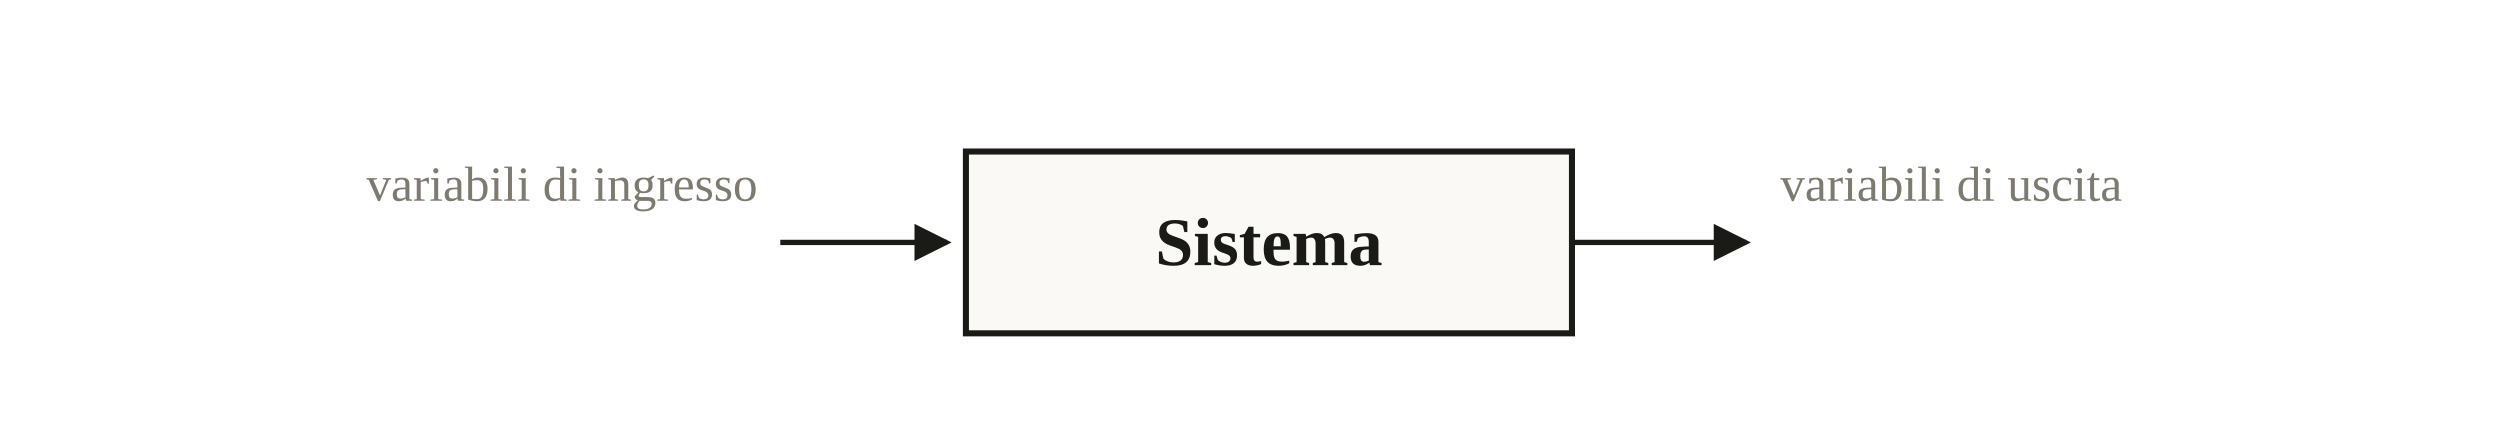
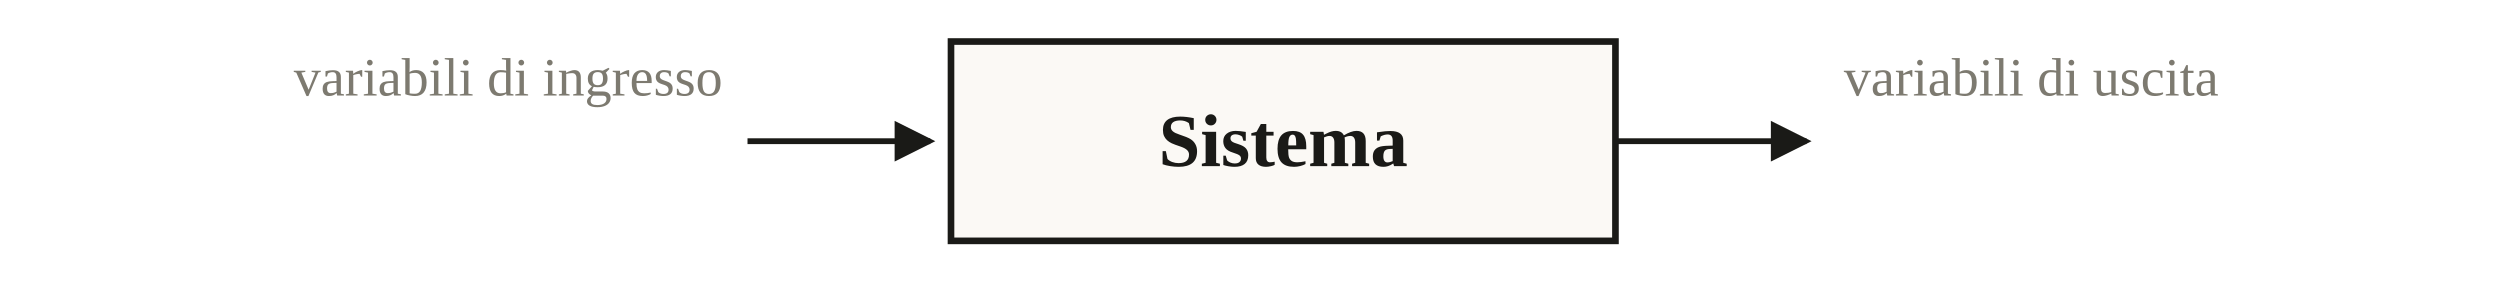
- <svg xmlns="http://www.w3.org/2000/svg" viewBox="0 0 660 116" fill="none">
+ <svg xmlns="http://www.w3.org/2000/svg" viewBox="26 30 602 68" fill="none">
  <defs>
    <marker id="punta-ca01" viewBox="0 0 8 8" refX="7" refY="4" markerWidth="7" markerHeight="7" orient="auto-start-reverse">
      <path d="M0 0 L8 4 L0 8 z" fill="var(--colore-testo, #1a1a17)" />
    </marker>
  </defs>
  <g font-family="var(--font-mono, monospace)" font-size="13" fill="var(--colore-muted, #7d7a70)">
    <text x="200" y="53" text-anchor="end">variabili di ingresso</text>
    <text x="470" y="53">variabili di uscita</text>
  </g>
  <g stroke="var(--colore-testo, #1a1a17)" stroke-width="1.4" marker-end="url(#punta-ca01)">
    <path d="M206 64 H250" />
    <path d="M415 64 H461" />
  </g>
  <rect x="255" y="40" width="160" height="48" fill="var(--colore-foglio, #fbf9f5)" stroke="var(--colore-testo, #1a1a17)" stroke-width="1.6" />
  <text x="335" y="70" text-anchor="middle" font-family="var(--font-serif, Georgia, serif)" font-size="18" font-weight="600" fill="var(--colore-testo, #1a1a17)">Sistema</text>
</svg>
